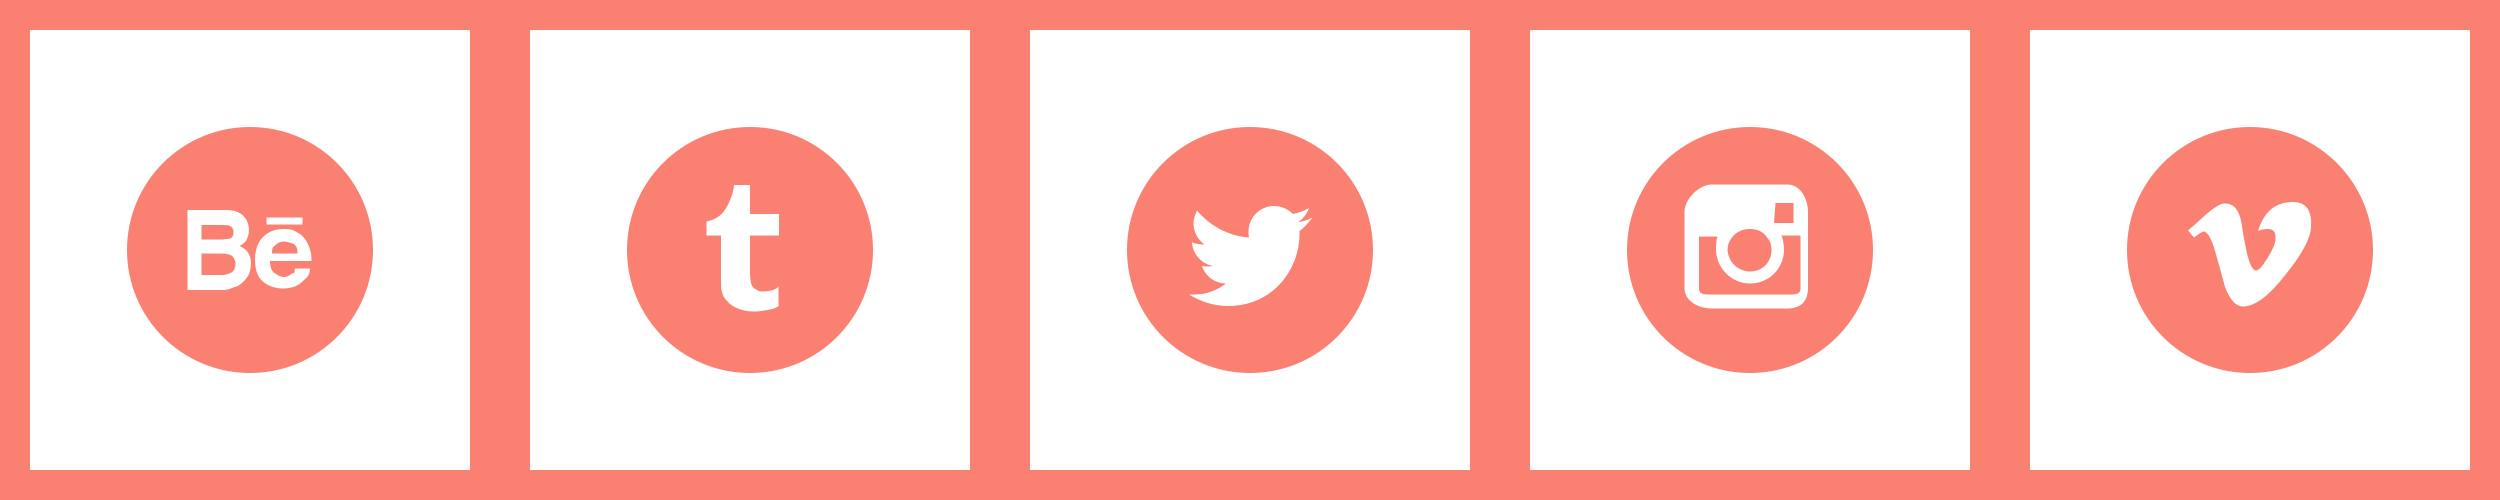
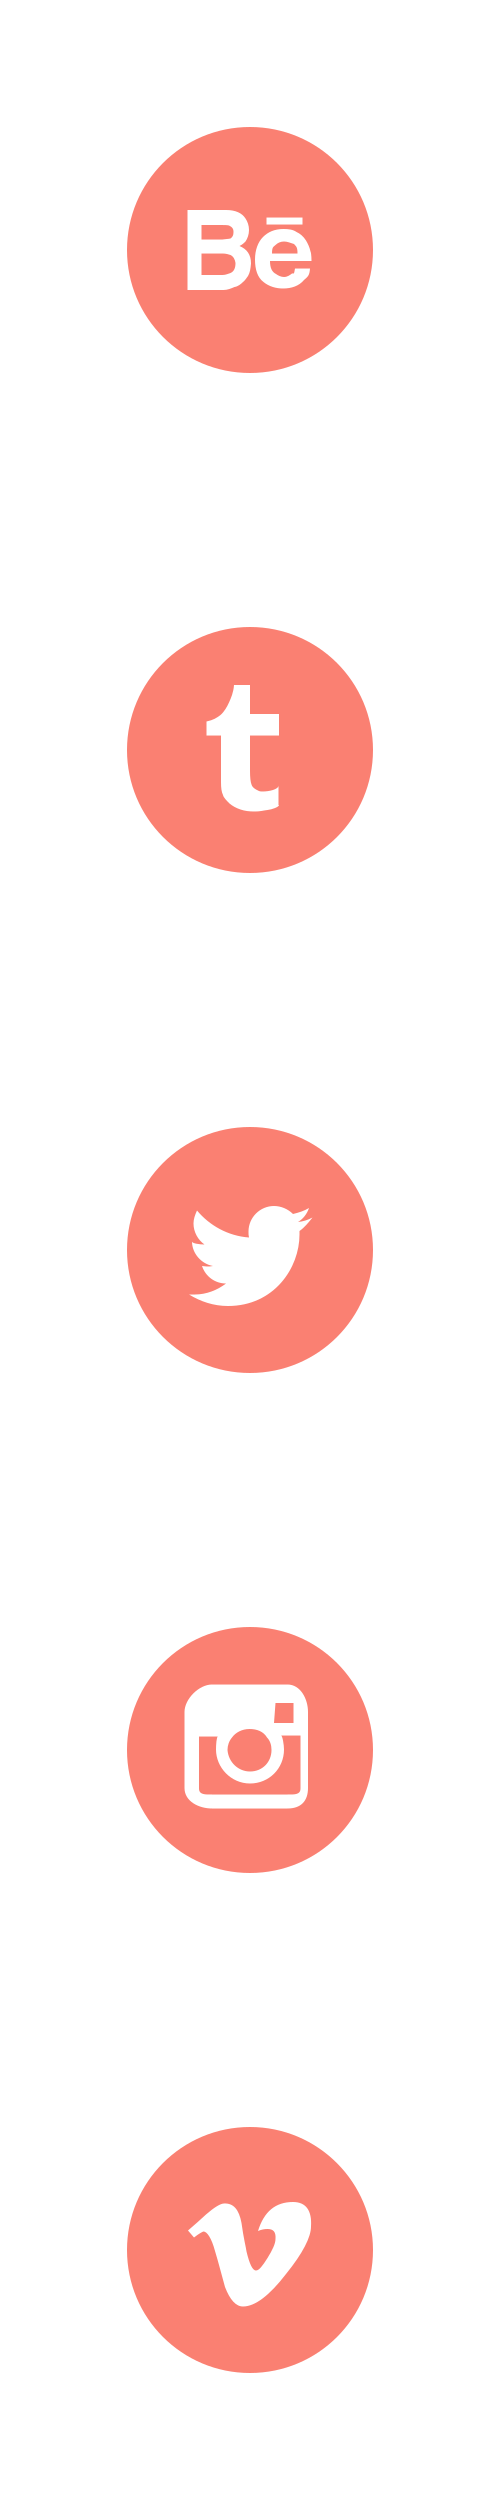
- <svg xmlns="http://www.w3.org/2000/svg" version="1.1" id="Layer_1" x="0px" y="0px" viewBox="0 0 500 100" enable-background="new 0 0 500 100" xml:space="preserve">
-   <path fill="#FA8072" d="M150,25.4c-13.6,0-24.6,11-24.6,24.6s11,24.6,24.6,24.6c13.6,0,24.6-11,24.6-24.6S163.6,25.4,150,25.4z   M155.8,61c0,0.4-1.4,0.9-2.3,1s-1.4,0.3-2.5,0.3c-1.2,0-2-0.1-2.9-0.4c-0.9-0.3-1.6-0.7-2.2-1.2c-0.6-0.6-1.2-1.2-1.3-1.7  c-0.3-0.6-0.4-1.4-0.4-2.6v-9.3h-2.9v-2.8c1.4-0.3,2-0.7,2.8-1.3c0.7-0.6,1.3-1.6,1.7-2.5c0.4-0.9,0.9-2,1-3.5h3.2v5.8h5.8v4.3H150  v7c0,1.4,0.1,2.3,0.3,2.8c0.1,0.4,0.4,0.7,0.9,1c0.6,0.3,0.6,0.4,1.3,0.4c1.3,0,3.2-0.4,3.2-1.2V61H155.8z" />
-   <path fill="#FA8072" d="M250,25.4c-13.6,0-24.6,11-24.6,24.6s11,24.6,24.6,24.6c13.6,0,24.6-11,24.6-24.6S263.6,25.4,250,25.4z   M259.9,46.2c0,0.1,0,0.4,0,0.7c0,6.7-5.1,14.3-14.3,14.3c-2.9,0-5.5-0.9-7.8-2.3c0.4,0,0.9,0,1.2,0c2.3,0,4.5-0.9,6.2-2.2  c-2.2,0-4.1-1.4-4.8-3.5c0.3,0,0.6,0.1,1,0.1c0.4,0,0.7,0,1.2-0.1c-2.3-0.4-4.2-2.5-4.2-4.9l0,0c0,0.4,1.6,0.6,2.5,0.6  c-1.3-0.9-2.2-2.5-2.2-4.2c0-0.9,0.3-1.7,0.7-2.6c2.5,3,6.2,5.1,10.4,5.4c-0.1-0.4-0.1-0.7-0.1-1.2c0-2.8,2.3-5.1,5.1-5.1  c1.4,0,2.8,0.6,3.8,1.6c1.2-0.3,2.2-0.6,3.2-1.2c-0.4,1.2-1.2,2.2-2.2,2.8c1-0.1,2-0.4,2.9-0.9C261.7,44.5,260.9,45.5,259.9,46.2z" />
+ <svg xmlns="http://www.w3.org/2000/svg" version="1.1" id="Layer_1" x="0px" y="0px" viewBox="200 -200 100 500" enable-background="new 200 -200 100 500" xml:space="preserve">
+   <path fill="#FA8072" d="M250-74.6c-13.6,0-24.6,11-24.6,24.6s11,24.6,24.6,24.6s24.6-11,24.6-24.6S263.6-74.6,250-74.6z M255.8-39  c0,0.4-1.4,0.9-2.3,1s-1.4,0.3-2.5,0.3c-1.2,0-2-0.1-2.9-0.4c-0.9-0.3-1.6-0.7-2.2-1.2c-0.6-0.6-1.2-1.2-1.3-1.7  c-0.3-0.6-0.4-1.4-0.4-2.6v-9.3h-2.9v-2.8c1.4-0.3,2-0.7,2.8-1.3c0.7-0.6,1.3-1.6,1.7-2.5s0.9-2,1-3.5h3.2v5.8h5.8v4.3H250v7  c0,1.4,0.1,2.3,0.3,2.8c0.1,0.4,0.4,0.7,0.9,1c0.6,0.3,0.6,0.4,1.3,0.4c1.3,0,3.2-0.4,3.2-1.2v3.9H255.8z" />
+   <path fill="#FA8072" d="M250,25.4c-13.6,0-24.6,11-24.6,24.6s11,24.6,24.6,24.6s24.6-11,24.6-24.6S263.6,25.4,250,25.4z M259.9,46.2  c0,0.1,0,0.4,0,0.7c0,6.7-5.1,14.3-14.3,14.3c-2.9,0-5.5-0.9-7.8-2.3c0.4,0,0.9,0,1.2,0c2.3,0,4.5-0.9,6.2-2.2  c-2.2,0-4.1-1.4-4.8-3.5c0.3,0,0.6,0.1,1,0.1s0.7,0,1.2-0.1c-2.3-0.4-4.2-2.5-4.2-4.9l0,0c0,0.4,1.6,0.6,2.5,0.6  c-1.3-0.9-2.2-2.5-2.2-4.2c0-0.9,0.3-1.7,0.7-2.6c2.5,3,6.2,5.1,10.4,5.4c-0.1-0.4-0.1-0.7-0.1-1.2c0-2.8,2.3-5.1,5.1-5.1  c1.4,0,2.8,0.6,3.8,1.6c1.2-0.3,2.2-0.6,3.2-1.2c-0.4,1.2-1.2,2.2-2.2,2.8c1-0.1,2-0.4,2.9-0.9C261.7,44.5,260.9,45.5,259.9,46.2z" />
  <g>
-     <path fill="#FA8072" d="M56.8,48.3c-0.7,0-1.3,0.3-1.7,0.7s-0.7,0.3-0.7,1.7h5.1c0-1.4-0.3-1.4-0.7-1.9   C58.1,48.6,57.5,48.3,56.8,48.3z" />
-     <path fill="#FA8072" d="M46.1,47.7c0.4-0.3,0.6-0.6,0.6-1.3s-0.3-1-0.9-1.3c-0.4-0.1-1-0.1-1.7-0.1h-3.8v2.9h4.2   C45.1,47.8,45.7,47.8,46.1,47.7z" />
-     <path fill="#FA8072" d="M46.1,51c-0.3-0.1-0.9-0.3-1.6-0.3h-4.2V55h4.2c0.7,0,1.2-0.3,1.6-0.4c0.7-0.3,1-1,1-2   C47,51.9,46.7,51.3,46.1,51z" />
-     <path fill="#FA8072" d="M50,25.4c-13.6,0-24.6,11-24.6,24.6s11,24.6,24.6,24.6s24.6-11,24.6-24.6S63.6,25.4,50,25.4z M53.3,43.5   h7.2v1.4h-7.2V43.5z M49.6,55.2c-0.3,0.4-0.6,0.9-1,1.2c-0.4,0.4-1,0.9-1.7,1c-0.7,0.3-1.4,0.6-2.2,0.6h-7.2V42h7.7   c1.9,0,3.2,0.6,3.9,1.7c0.4,0.6,0.7,1.4,0.7,2.3s-0.3,1.7-0.7,2.3c-0.3,0.3-0.6,0.6-1.2,0.9c0.7,0.3,1.3,0.7,1.7,1.3   s0.6,1.3,0.6,2.2C50.1,53.8,50,54.5,49.6,55.2z M62.3,52.2H54c0,1.4,0.4,2.2,1.2,2.6c0.4,0.3,1,0.6,1.6,0.6c0.7,0,1.2-0.4,1.6-0.7   c0.3-0.1,0.4,0.4,0.6-1h3c-0.1,1.4-0.4,1.6-1.2,2.3c-1,1.2-2.5,1.7-4.2,1.7c-1.4,0-2.8-0.4-3.9-1.3c-1.2-0.9-1.7-2.5-1.7-4.5   c0-1.9,0.6-3.5,1.6-4.5s2.3-1.6,4.1-1.6c1,0,1.9,0.1,2.6,0.6c0.7,0.3,1.4,0.9,1.9,1.7c0.4,0.7,0.7,1.3,0.9,2.2   C62.3,50.7,62.3,52.2,62.3,52.2z" />
+     <path fill="#FA8072" d="M256.8-151.7c-0.7,0-1.3,0.3-1.7,0.7s-0.7,0.3-0.7,1.7h5.1c0-1.4-0.3-1.4-0.7-1.9   C258.1-151.4,257.5-151.7,256.8-151.7z" />
+     <path fill="#FA8072" d="M246.1-152.3c0.4-0.3,0.6-0.6,0.6-1.3s-0.3-1-0.9-1.3c-0.4-0.1-1-0.1-1.7-0.1h-3.8v2.9h4.2   C245.1-152.2,245.7-152.2,246.1-152.3z" />
+     <path fill="#FA8072" d="M246.1-149c-0.3-0.1-0.9-0.3-1.6-0.3h-4.2v4.3h4.2c0.7,0,1.2-0.3,1.6-0.4c0.7-0.3,1-1,1-2   C247-148.1,246.7-148.7,246.1-149z" />
+     <path fill="#FA8072" d="M250-174.6c-13.6,0-24.6,11-24.6,24.6s11,24.6,24.6,24.6s24.6-11,24.6-24.6S263.6-174.6,250-174.6z    M253.3-156.5h7.2v1.4h-7.2V-156.5z M249.6-144.8c-0.3,0.4-0.6,0.9-1,1.2c-0.4,0.4-1,0.9-1.7,1c-0.7,0.3-1.4,0.6-2.2,0.6h-7.2v-16   h7.7c1.9,0,3.2,0.6,3.9,1.7c0.4,0.6,0.7,1.4,0.7,2.3s-0.3,1.7-0.7,2.3c-0.3,0.3-0.6,0.6-1.2,0.9c0.7,0.3,1.3,0.7,1.7,1.3   s0.6,1.3,0.6,2.2C250.1-146.2,250-145.5,249.6-144.8z M262.3-147.8H254c0,1.4,0.4,2.2,1.2,2.6c0.4,0.3,1,0.6,1.6,0.6   c0.7,0,1.2-0.4,1.6-0.7c0.3-0.1,0.4,0.4,0.6-1h3c-0.1,1.4-0.4,1.6-1.2,2.3c-1,1.2-2.5,1.7-4.2,1.7c-1.4,0-2.8-0.4-3.9-1.3   c-1.2-0.9-1.7-2.5-1.7-4.5c0-1.9,0.6-3.5,1.6-4.5s2.3-1.6,4.1-1.6c1,0,1.9,0.1,2.6,0.6c0.7,0.3,1.4,0.9,1.9,1.7   c0.4,0.7,0.7,1.3,0.9,2.2C262.3-149.3,262.3-147.8,262.3-147.8z" />
  </g>
-   <path fill="#FA8072" d="M450,25.4c-13.6,0-24.6,11-24.6,24.6s11,24.6,24.6,24.6s24.6-11,24.6-24.6C474.6,36.5,463.6,25.4,450,25.4z   M457.2,54.8c-3.3,4.3-6.2,6.5-8.6,6.5c-1.4,0-2.6-1.3-3.6-3.9c-0.7-2.5-1.3-4.9-2-7.2c-0.7-2.6-1.6-3.9-2.3-3.9  c-0.1,0-0.9,0.4-1.9,1.2l-1.2-1.4c1.2-1,2.5-2.2,3.6-3.2c1.6-1.4,2.9-2.2,3.6-2.2c1.9-0.1,3,1.2,3.5,3.9c0.4,3,0.9,4.9,1,5.7  c0.6,2.5,1.2,3.8,1.9,3.8c0.6,0,1.3-0.9,2.3-2.5s1.6-2.9,1.6-3.8c0.1-1.4-0.4-2-1.6-2c-0.6,0-1.2,0.1-1.9,0.4c1.2-3.9,3.5-5.8,7-5.8  c2.6,0,3.8,1.7,3.6,4.9C462.2,47.4,460.6,50.6,457.2,54.8z" />
+   <path fill="#FA8072" d="M250,225.4c-13.6,0-24.6,11-24.6,24.6s11,24.6,24.6,24.6s24.6-11,24.6-24.6  C274.6,236.5,263.6,225.4,250,225.4z M257.2,254.8c-3.3,4.3-6.2,6.5-8.6,6.5c-1.4,0-2.6-1.3-3.6-3.9c-0.7-2.5-1.3-4.9-2-7.2  c-0.7-2.6-1.6-3.9-2.3-3.9c-0.1,0-0.9,0.4-1.9,1.2l-1.2-1.4c1.2-1,2.5-2.2,3.6-3.2c1.6-1.4,2.9-2.2,3.6-2.2c1.9-0.1,3,1.2,3.5,3.9  c0.4,3,0.9,4.9,1,5.7c0.6,2.5,1.2,3.8,1.9,3.8c0.6,0,1.3-0.9,2.3-2.5s1.6-2.9,1.6-3.8c0.1-1.4-0.4-2-1.6-2c-0.6,0-1.2,0.1-1.9,0.4  c1.2-3.9,3.5-5.8,7-5.8c2.6,0,3.8,1.7,3.6,4.9C262.2,247.4,260.6,250.6,257.2,254.8z" />
  <g>
-     <path fill="#FA8072" d="M350,54.3c2.5,0,4.3-1.9,4.3-4.3c0-1-0.3-1.9-0.9-2.5c-0.7-1.2-2-1.7-3.5-1.7s-2.8,0.7-3.5,1.7   c-0.6,0.7-0.9,1.6-0.9,2.5C345.7,52.5,347.7,54.3,350,54.3z" />
-     <polygon fill="#FA8072" points="358.7,44.6 358.7,41 358.7,40.6 358.6,40.6 355.1,40.6 354.8,44.6  " />
-     <path fill="#FA8072" d="M356.8,49.9c0,3.8-3,6.8-6.8,6.8c-3.8,0-6.8-3.2-6.8-6.8c0-0.9,0.1-2.6,0.4-2.6h-3.8v10.4   c0,1.3,1.3,1.2,2.6,1.2h15.1c1.3,0,2.6,0.1,2.6-1.2V47.1h-3.9C356.5,47.1,356.8,49,356.8,49.9z" />
-     <path fill="#FA8072" d="M350,25.4c-13.6,0-24.6,11-24.6,24.6s11,24.6,24.6,24.6s24.6-11,24.6-24.6S363.6,25.4,350,25.4z    M361.6,47.5v10.1c0,2.6-1.4,4.1-4.1,4.1h-15.1c-2.6,0-5.5-1.4-5.5-4.1V47.5v-5.1c0-2.6,2.9-5.5,5.5-5.5h15.1   c2.6,0,4.1,2.9,4.1,5.5V47.5z" />
-   </g>
-   <g>
-     <path fill="#FA8072" d="M94,6v88H6V6H94 M100,0H0v100h100V0L100,0z" />
-   </g>
-   <g>
-     <path fill="#FA8072" d="M194,6v88h-88V6H194 M200,0H100v100h100V0L200,0z" />
-   </g>
-   <g>
-     <path fill="#FA8072" d="M294,6v88h-88V6H294 M300,0H200v100h100V0L300,0z" />
-   </g>
-   <g>
-     <path fill="#FA8072" d="M394,6v88h-88V6H394 M400,0H300v100h100V0L400,0z" />
-   </g>
-   <g>
-     <path fill="#FA8072" d="M494,6v88h-88V6H494 M500,0H400v100h100V0L500,0z" />
+     <path fill="#FA8072" d="M250,154.3c2.5,0,4.3-1.9,4.3-4.3c0-1-0.3-1.9-0.9-2.5c-0.7-1.2-2-1.7-3.5-1.7s-2.8,0.7-3.5,1.7   c-0.6,0.7-0.9,1.6-0.9,2.5C245.7,152.5,247.7,154.3,250,154.3z" />
+     <polygon fill="#FA8072" points="258.7,144.6 258.7,141 258.7,140.6 258.6,140.6 255.1,140.6 254.8,144.6  " />
+     <path fill="#FA8072" d="M256.8,149.9c0,3.8-3,6.8-6.8,6.8s-6.8-3.2-6.8-6.8c0-0.9,0.1-2.6,0.4-2.6h-3.8v10.4c0,1.3,1.3,1.2,2.6,1.2   h15.1c1.3,0,2.6,0.1,2.6-1.2v-10.6h-3.9C256.5,147.1,256.8,149,256.8,149.9z" />
+     <path fill="#FA8072" d="M250,125.4c-13.6,0-24.6,11-24.6,24.6s11,24.6,24.6,24.6s24.6-11,24.6-24.6S263.6,125.4,250,125.4z    M261.6,147.5v10.1c0,2.6-1.4,4.1-4.1,4.1h-15.1c-2.6,0-5.5-1.4-5.5-4.1v-10.1v-5.1c0-2.6,2.9-5.5,5.5-5.5h15.1   c2.6,0,4.1,2.9,4.1,5.5V147.5z" />
  </g>
</svg>
